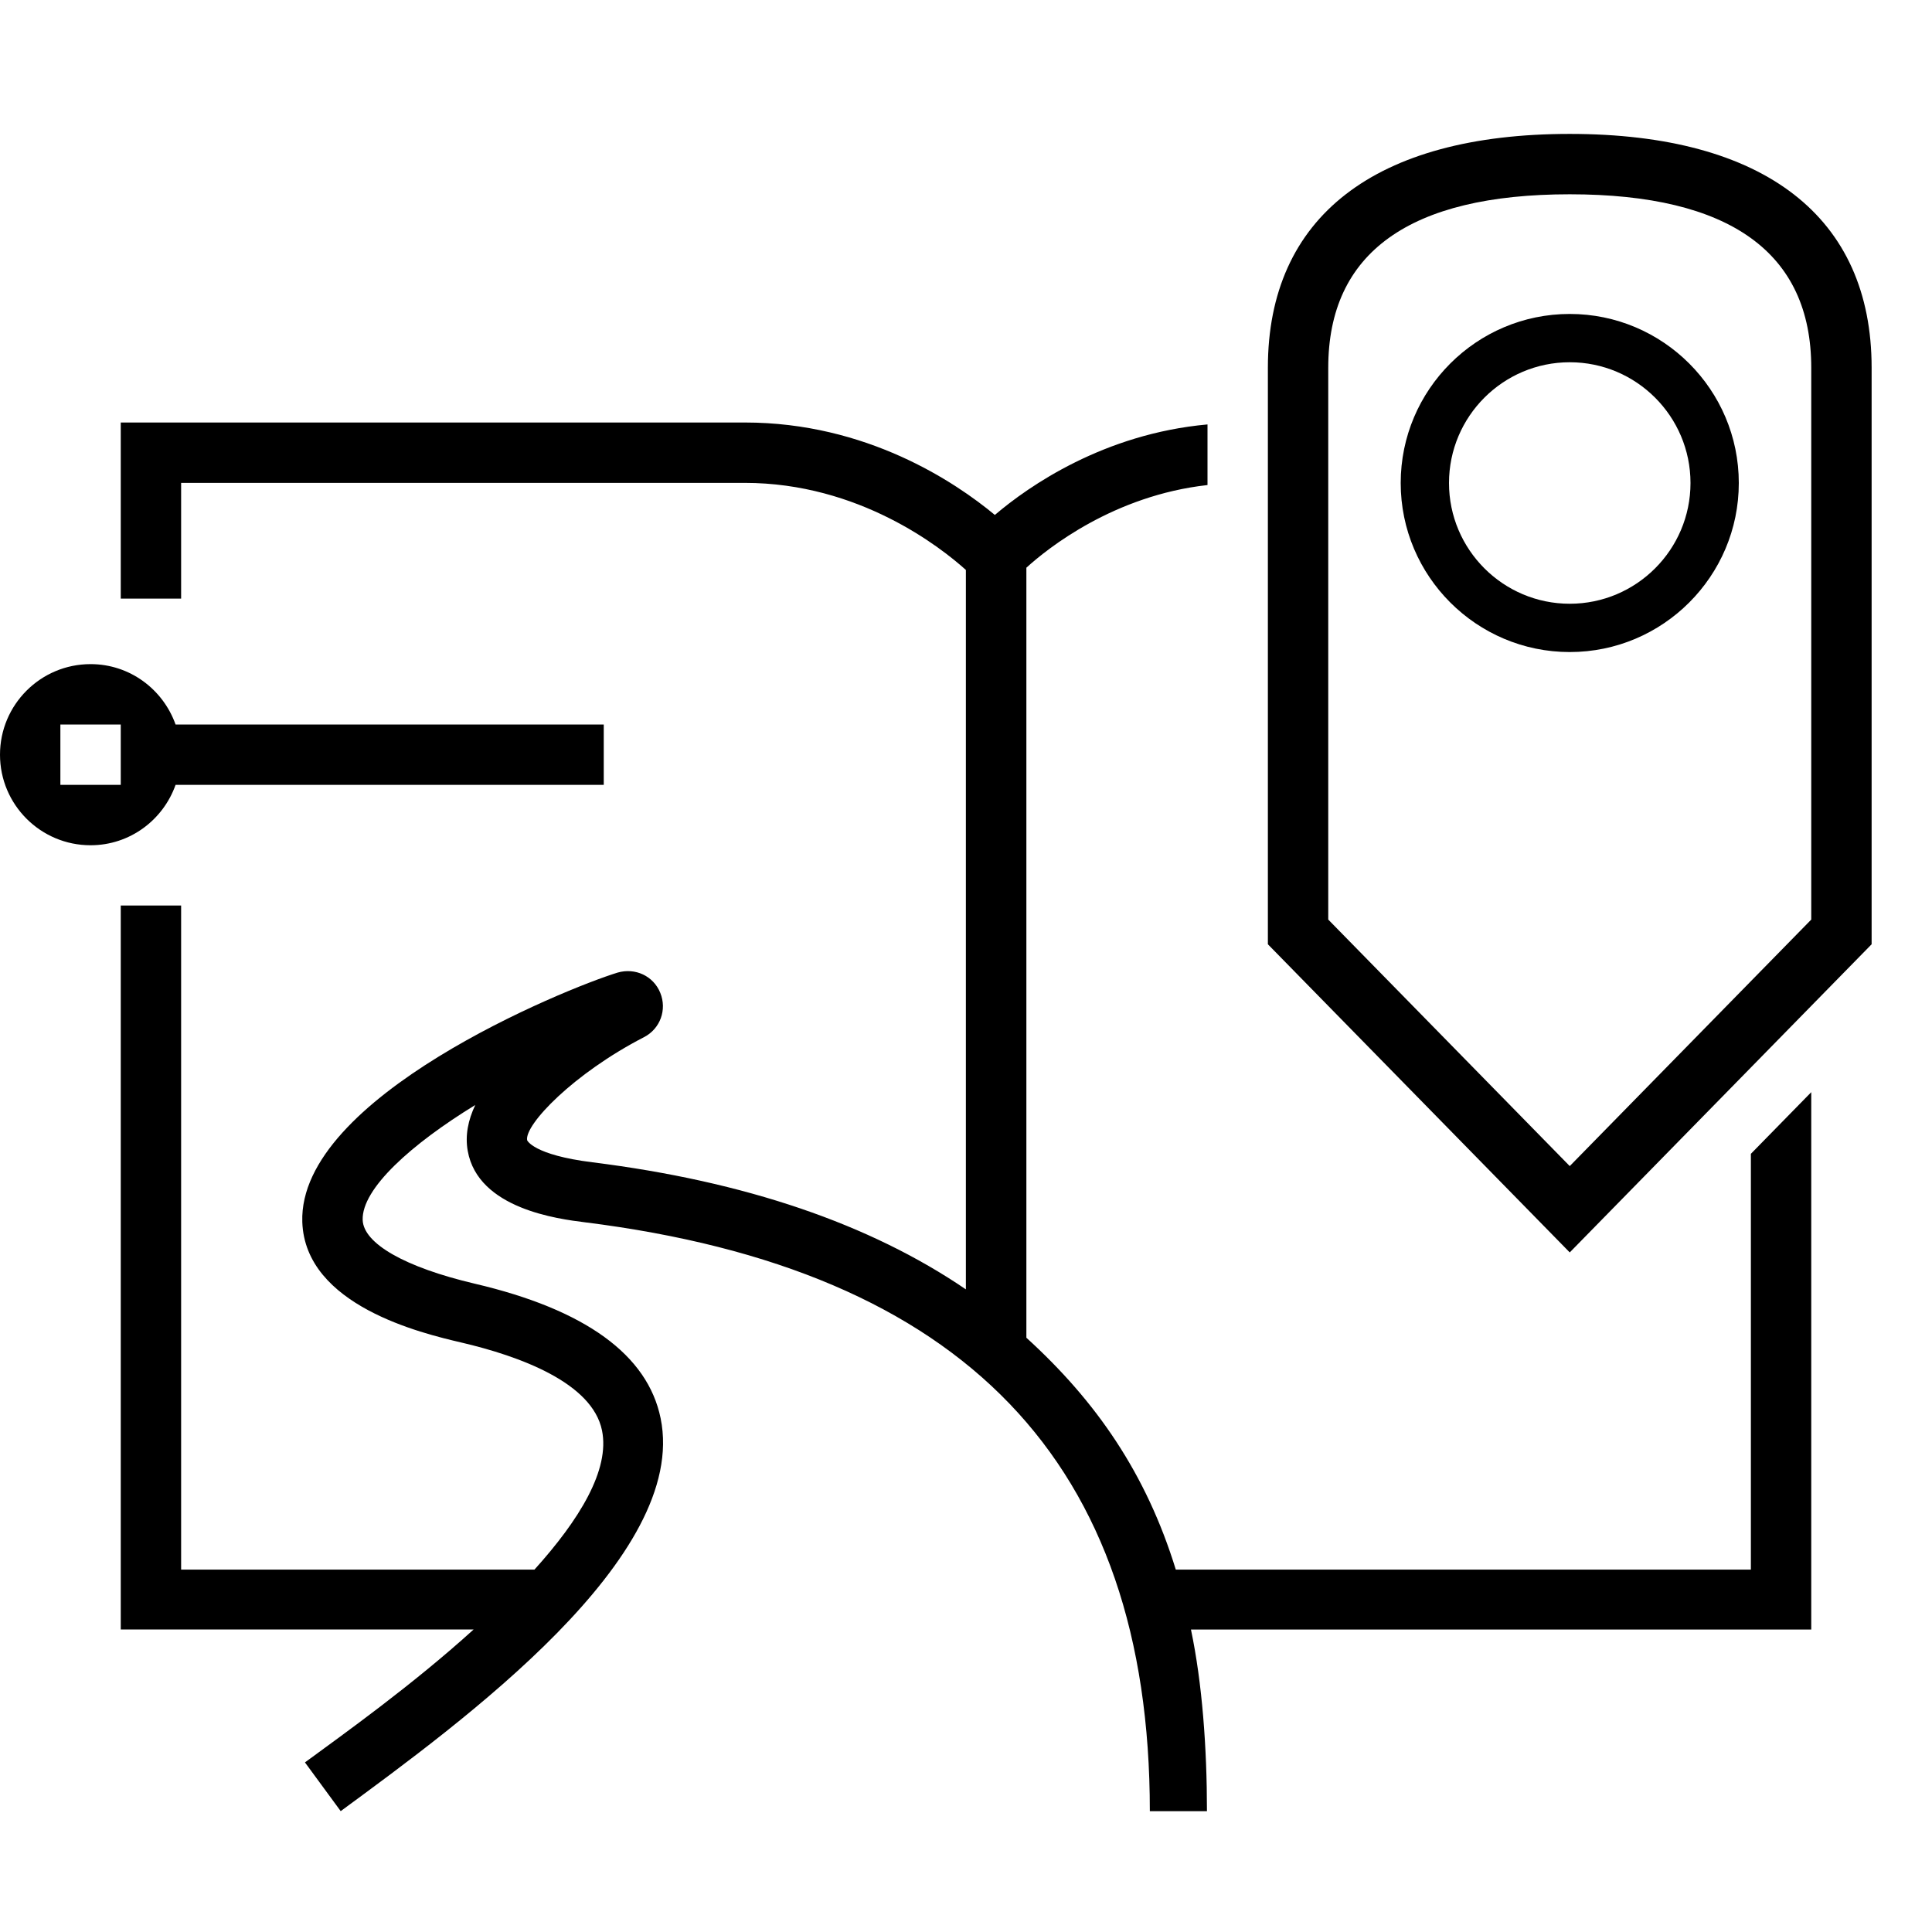
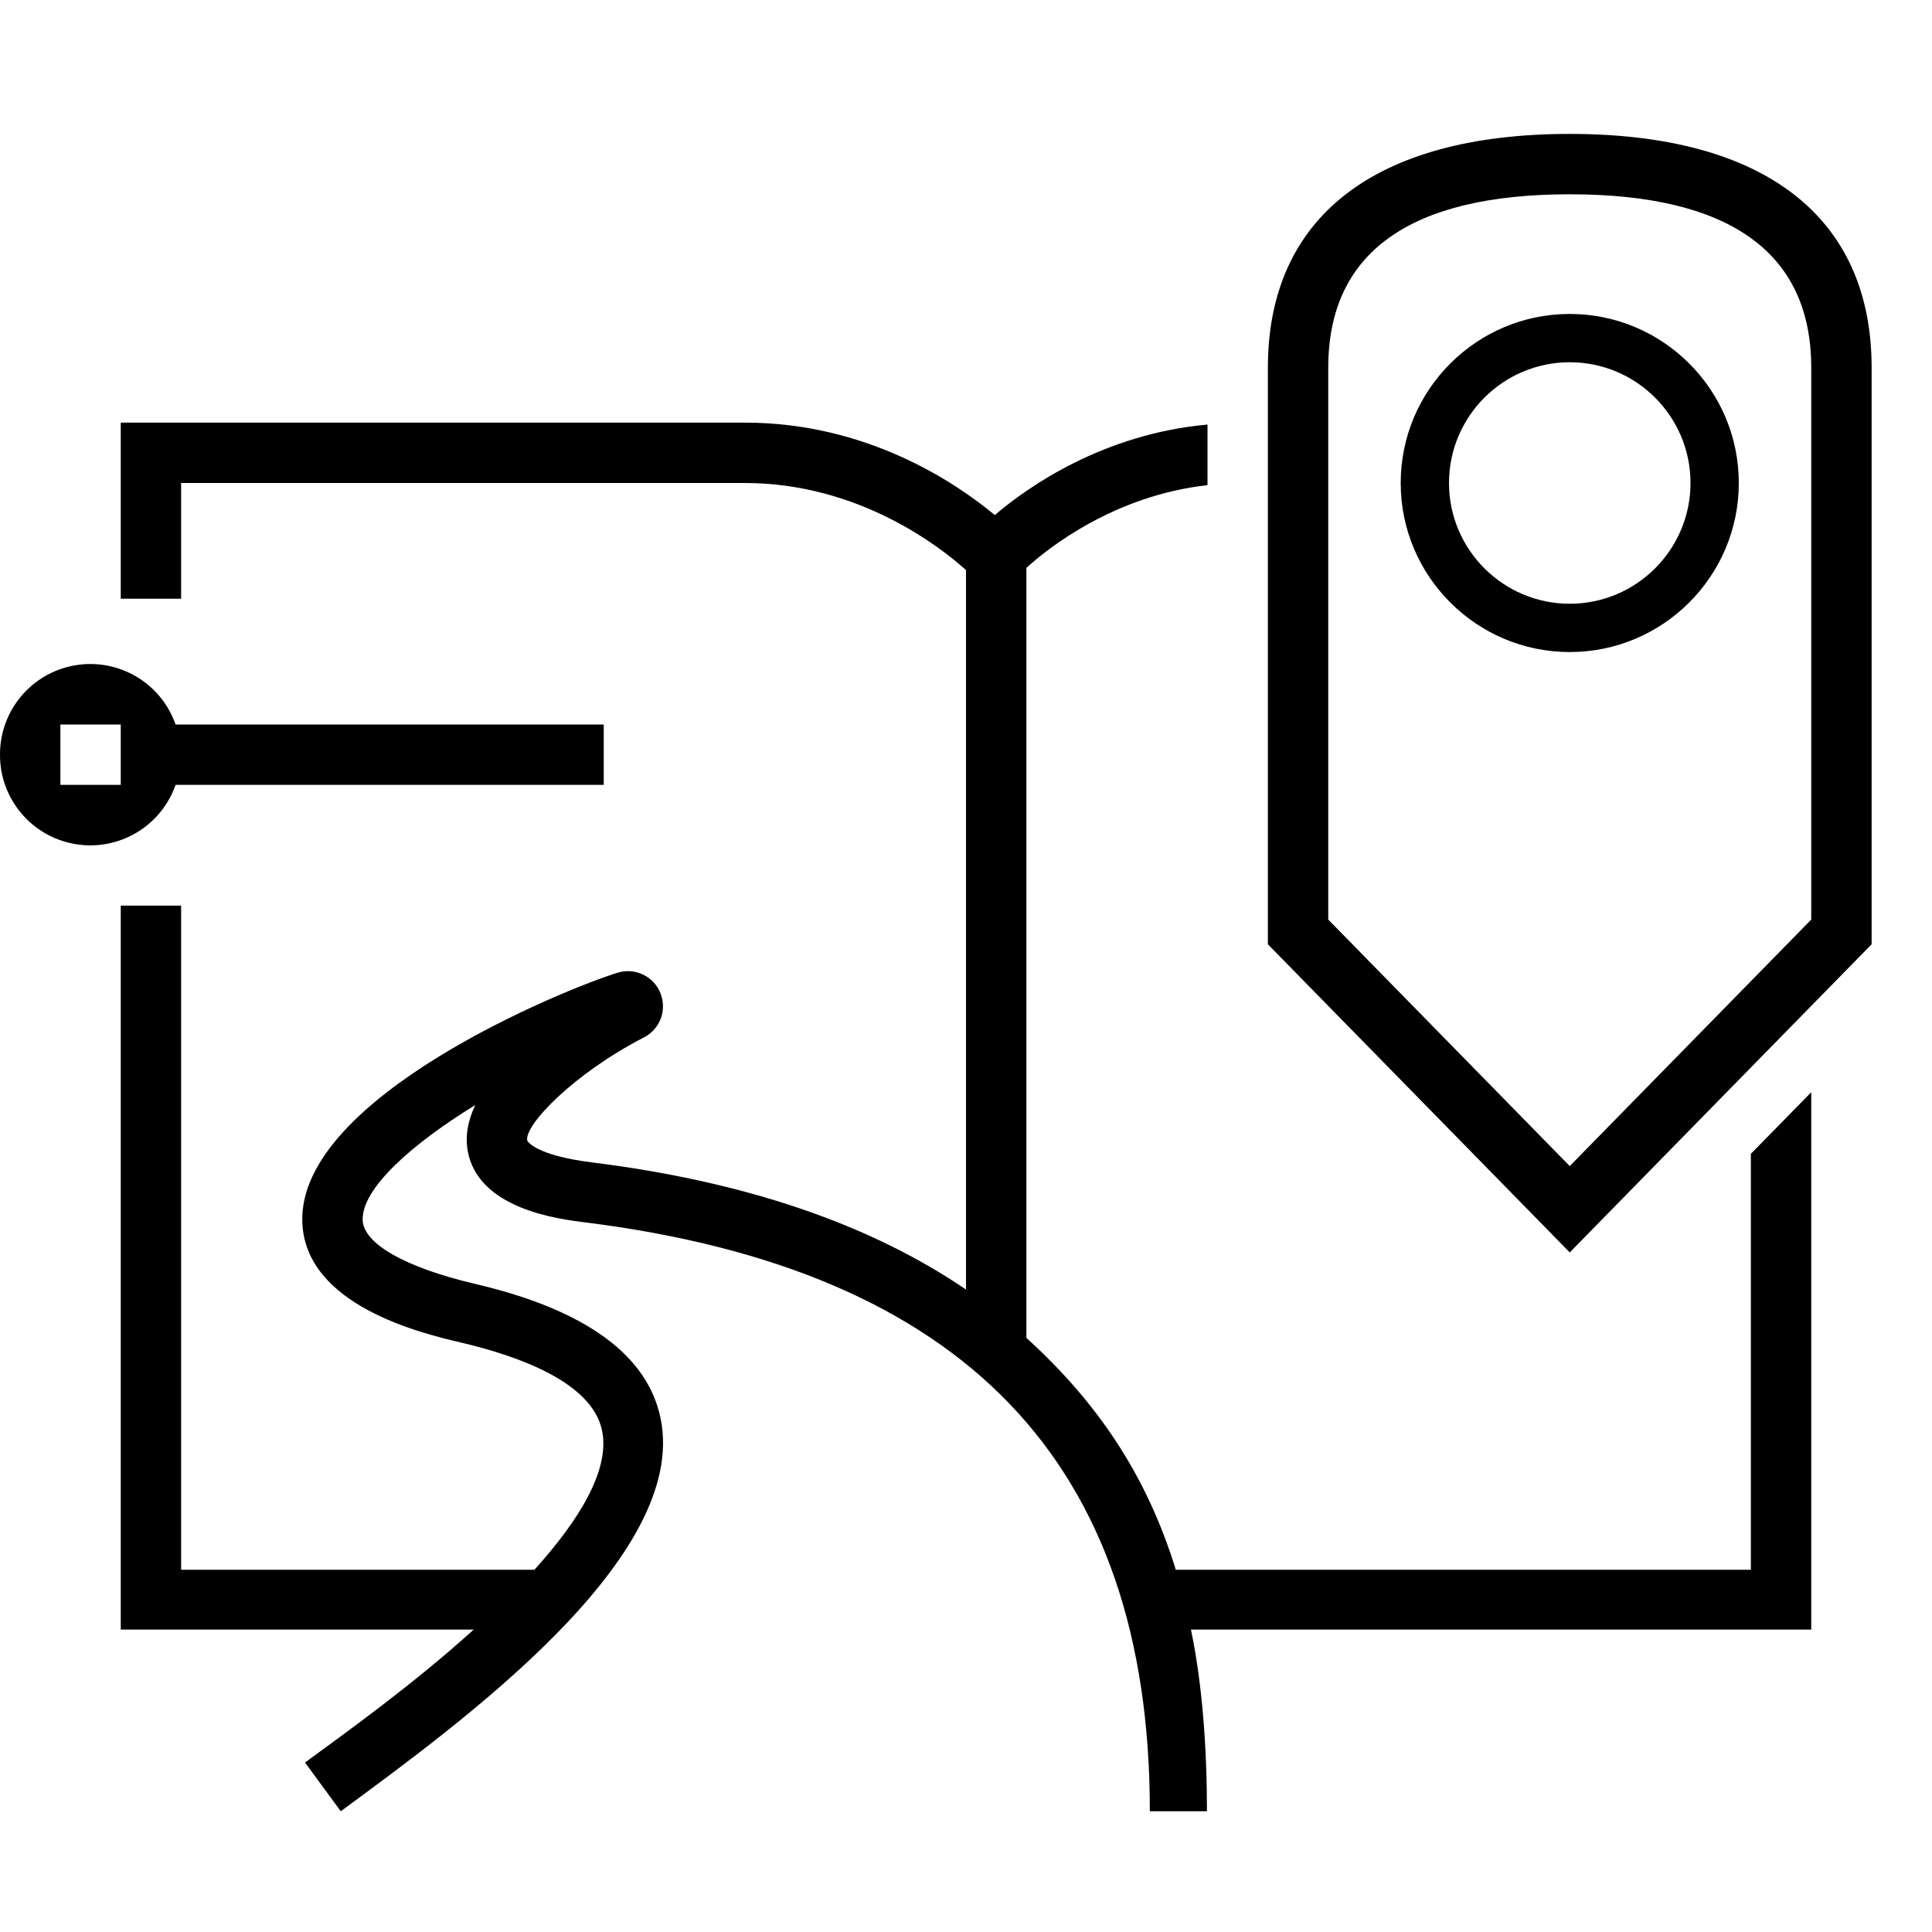
- <svg xmlns="http://www.w3.org/2000/svg" id="icons" viewBox="0 0 32 32">
-   <defs>
-     <style>.cls-1{fill:none;}</style>
-   </defs>
-   <rect class="cls-1" width="32" height="32" />
-   <path d="M26,2.218c-3.225,0-5,1.375-5,3.873v9.549l5,5.104,5-5.104V6.091c0-2.498-1.775-3.873-5-3.873ZM30,15.231l-4,4.083-4-4.083V6.091c0-1.906,1.346-2.873,4-2.873s4,.967,4,2.873v9.141ZM26,5.2c-1.544,0-2.8,1.256-2.8,2.8s1.256,2.8,2.8,2.8,2.8-1.256,2.8-2.8-1.256-2.8-2.8-2.8ZM26,10c-1.103,0-2-.897-2-2s.897-2,2-2,2,.897,2,2-.897,2-2,2ZM29,19.111l1-1.021v8.9h-10.274c.188.895.265,1.967.265,3.009h-.946c0-5.778-3.079-8.969-9.358-9.754-.437-.055-1.769-.221-1.94-1.183-.046-.258.008-.513.125-.76-1.058.648-1.882,1.386-1.865,1.904.013.389.696.783,1.857,1.056,1.833.429,2.863,1.18,3.078,2.229.47,2.297-3.279,5.021-5.299,6.507l-.592-.807c.648-.476,1.778-1.28,2.794-2.202H2v-11.991h1v11h5.852c.747-.828,1.252-1.654,1.119-2.306-.162-.79-1.359-1.229-2.336-1.457-.643-.151-2.582-.609-2.628-1.996-.068-2.064,4.347-3.861,5.223-4.13.292-.084.593.056.706.335.114.279,0,.595-.268.734-1.172.604-1.982,1.452-1.937,1.707,0,.003.103.244,1.079.366,2.531.316,4.595,1.02,6.188,2.105v-11.916c-.418-.376-1.771-1.442-3.663-1.442H3v1.917h-1v-2.917h10.337c2.014,0,3.48.983,4.141,1.531.562-.479,1.806-1.344,3.522-1.499v1.004c-1.549.172-2.646,1.046-3,1.369v12.754c1.16,1.056,1.985,2.251,2.475,3.841h9.525v-6.889ZM2.908,13h7.092v-1H2.908c-.207-.581-.756-1-1.408-1-.828,0-1.5.672-1.5,1.5s.672,1.5,1.5,1.5c.652,0,1.202-.419,1.408-1ZM1,13v-1h1v1h-1Z" />
+ <svg xmlns="http://www.w3.org/2000/svg" viewBox="0 0 32 32">
+   <path fill="none" d="M0 0h32v32H0z" />
+   <path d="M26 2.218c-3.225 0-5 1.375-5 3.873v9.549l5 5.104 5-5.104V6.09c0-2.497-1.775-3.872-5-3.872zm4 13.013l-4 4.083-4-4.083v-9.14c0-1.906 1.346-2.873 4-2.873s4 .967 4 2.873v9.14zM26 5.2c-1.544 0-2.8 1.256-2.8 2.8s1.256 2.8 2.8 2.8 2.8-1.256 2.8-2.8-1.256-2.8-2.8-2.8zm0 4.8c-1.103 0-2-.897-2-2s.897-2 2-2 2 .897 2 2-.897 2-2 2zm3 9.111l1-1.02v8.9H19.726c.188.895.265 1.967.265 3.009h-.946c0-5.778-3.08-8.969-9.358-9.754-.437-.055-1.768-.22-1.94-1.183-.046-.257.008-.512.125-.76-1.058.65-1.882 1.386-1.865 1.905.013.389.696.783 1.857 1.056 1.833.428 2.863 1.18 3.078 2.23.47 2.296-3.279 5.02-5.298 6.506l-.592-.807c.647-.476 1.777-1.28 2.794-2.202H2V15h1v11h5.852c.747-.828 1.253-1.654 1.12-2.306-.162-.79-1.36-1.228-2.336-1.457-.643-.151-2.582-.61-2.629-1.996-.068-2.064 4.347-3.861 5.223-4.13a.579.579 0 0 1 .707.335c.114.28 0 .595-.268.735-1.172.604-1.982 1.452-1.937 1.707 0 .003.103.244 1.08.366 2.53.316 4.595 1.02 6.188 2.105V9.442C15.582 9.066 14.23 8 12.337 8H3v1.917H2V7h10.337c2.014 0 3.48.983 4.14 1.531.562-.48 1.807-1.344 3.523-1.499v1.004c-1.549.172-2.646 1.046-3 1.37v12.753c1.16 1.056 1.985 2.251 2.475 3.841H29v-6.889zM2.908 13H10v-1H2.908A1.496 1.496 0 0 0 0 12.5a1.496 1.496 0 0 0 2.908.5zM1 13v-1h1v1H1z" />
</svg>
